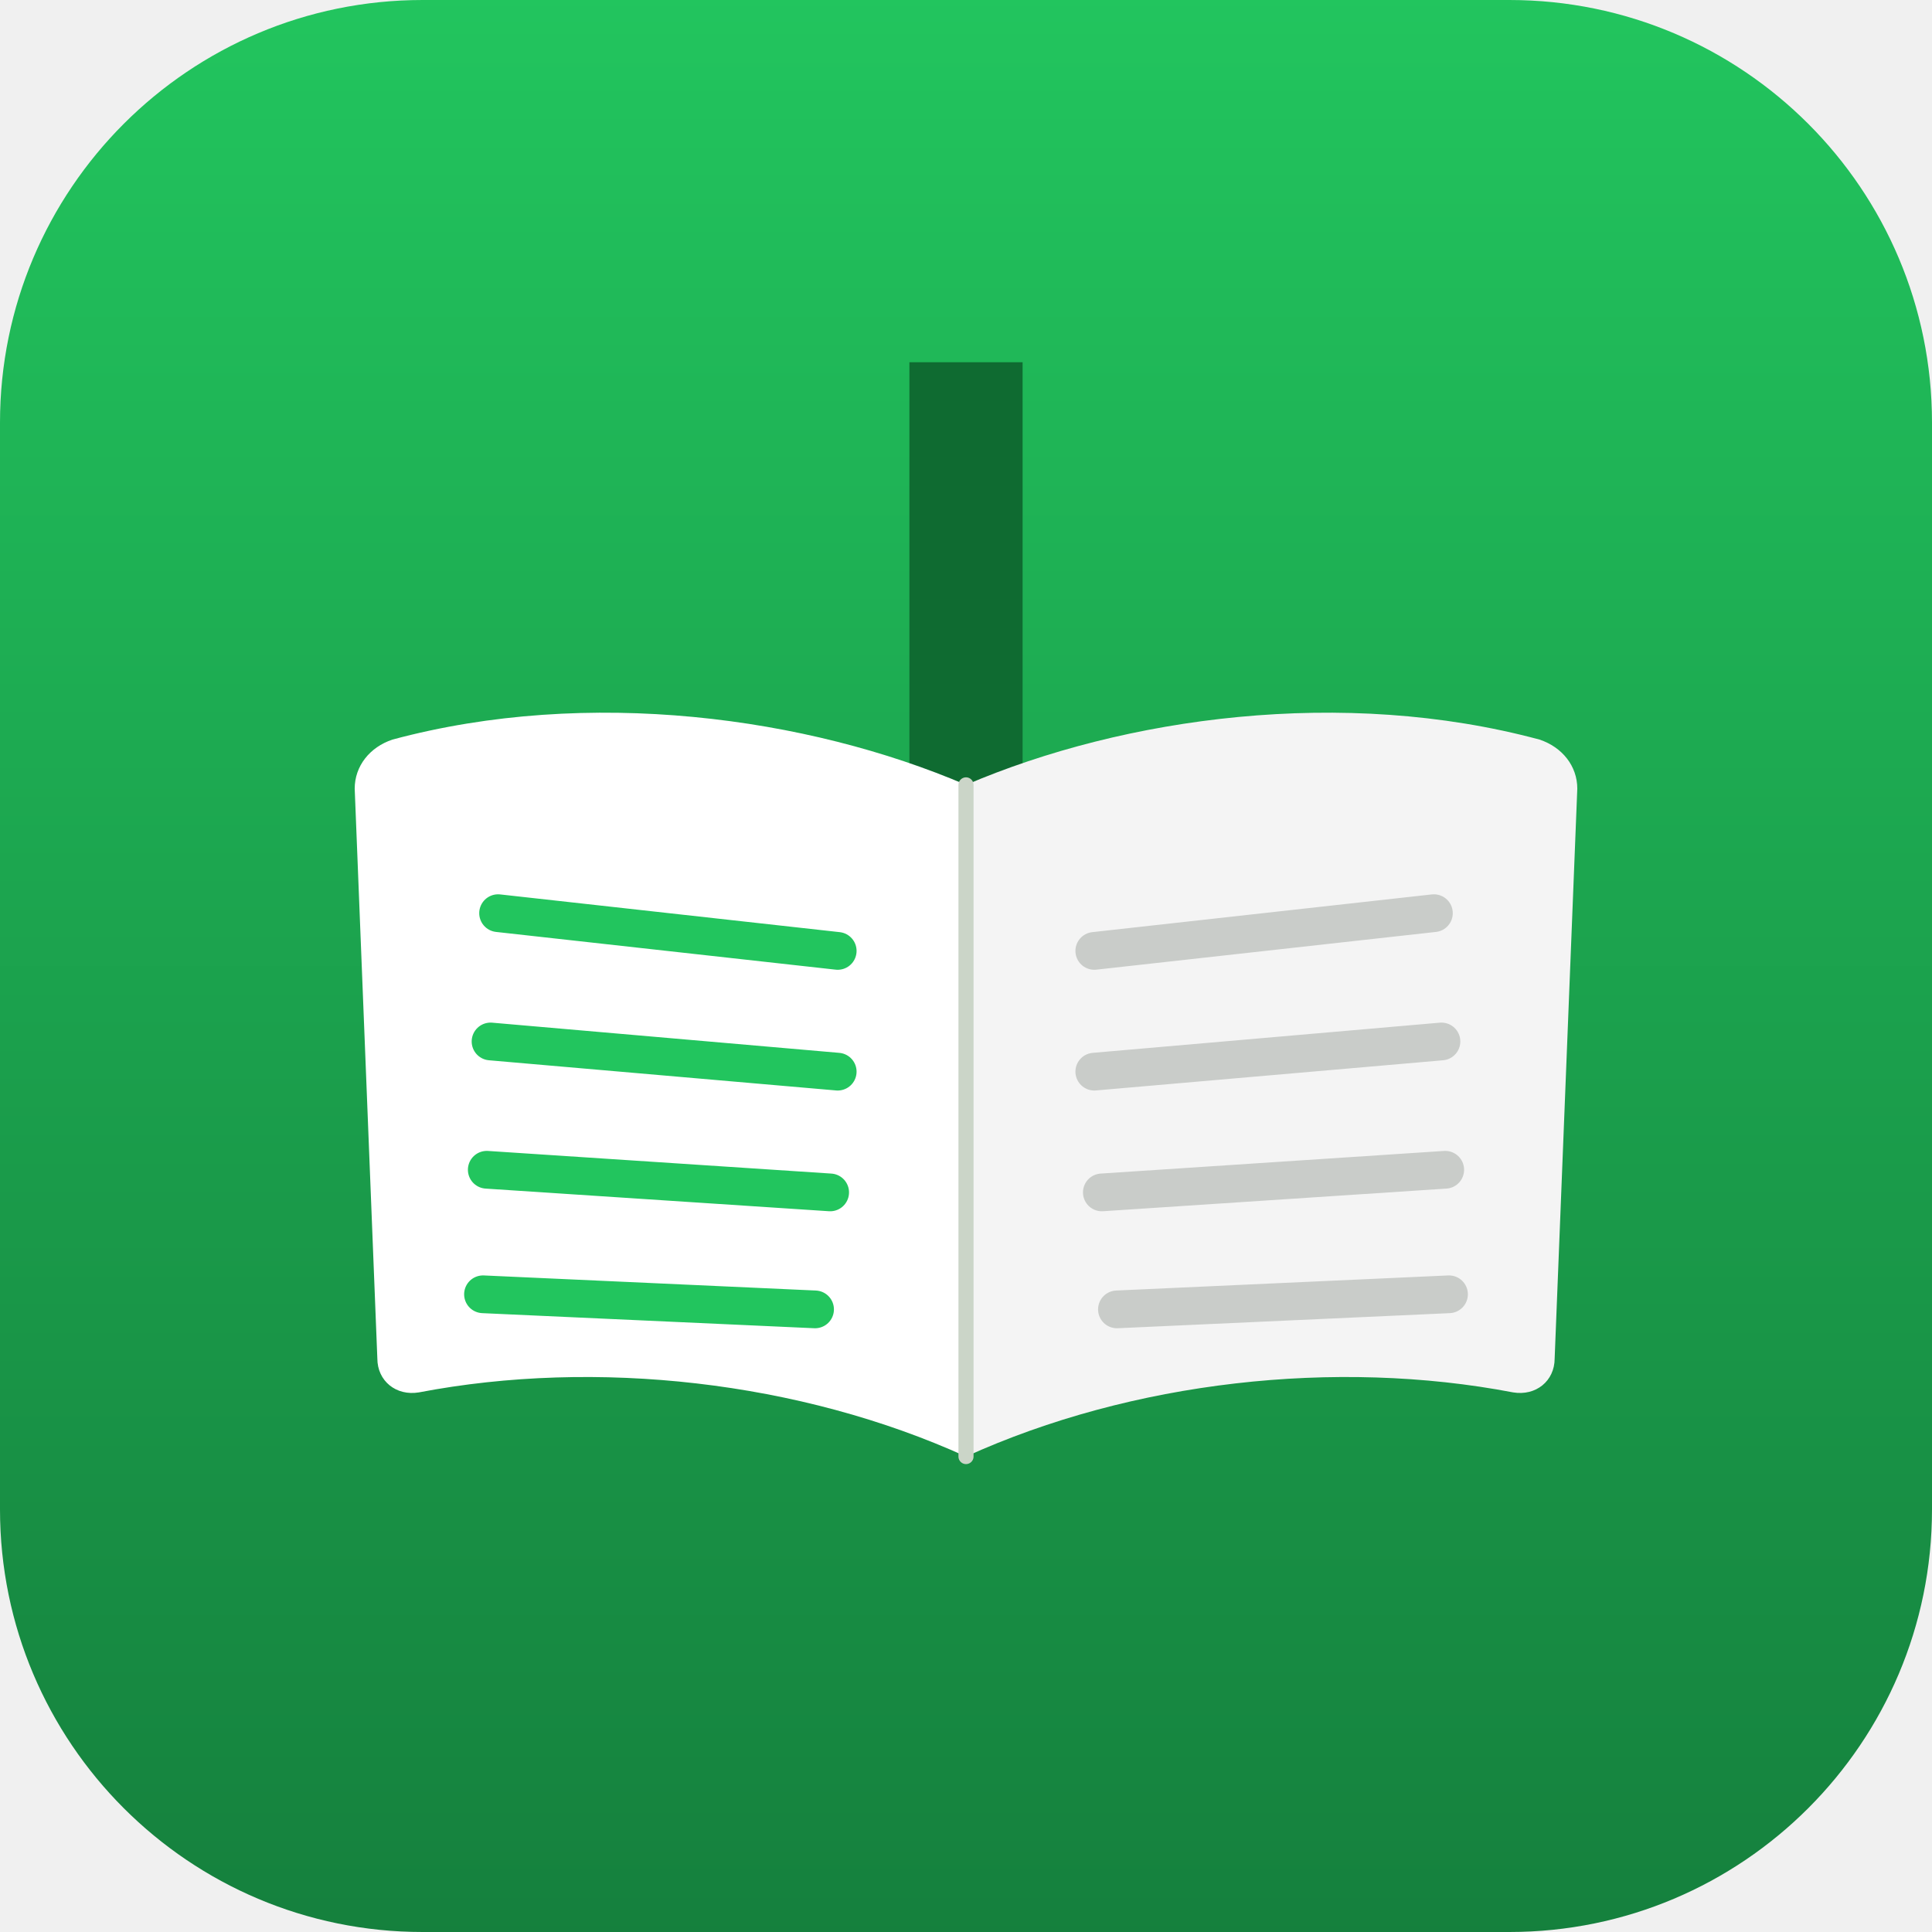
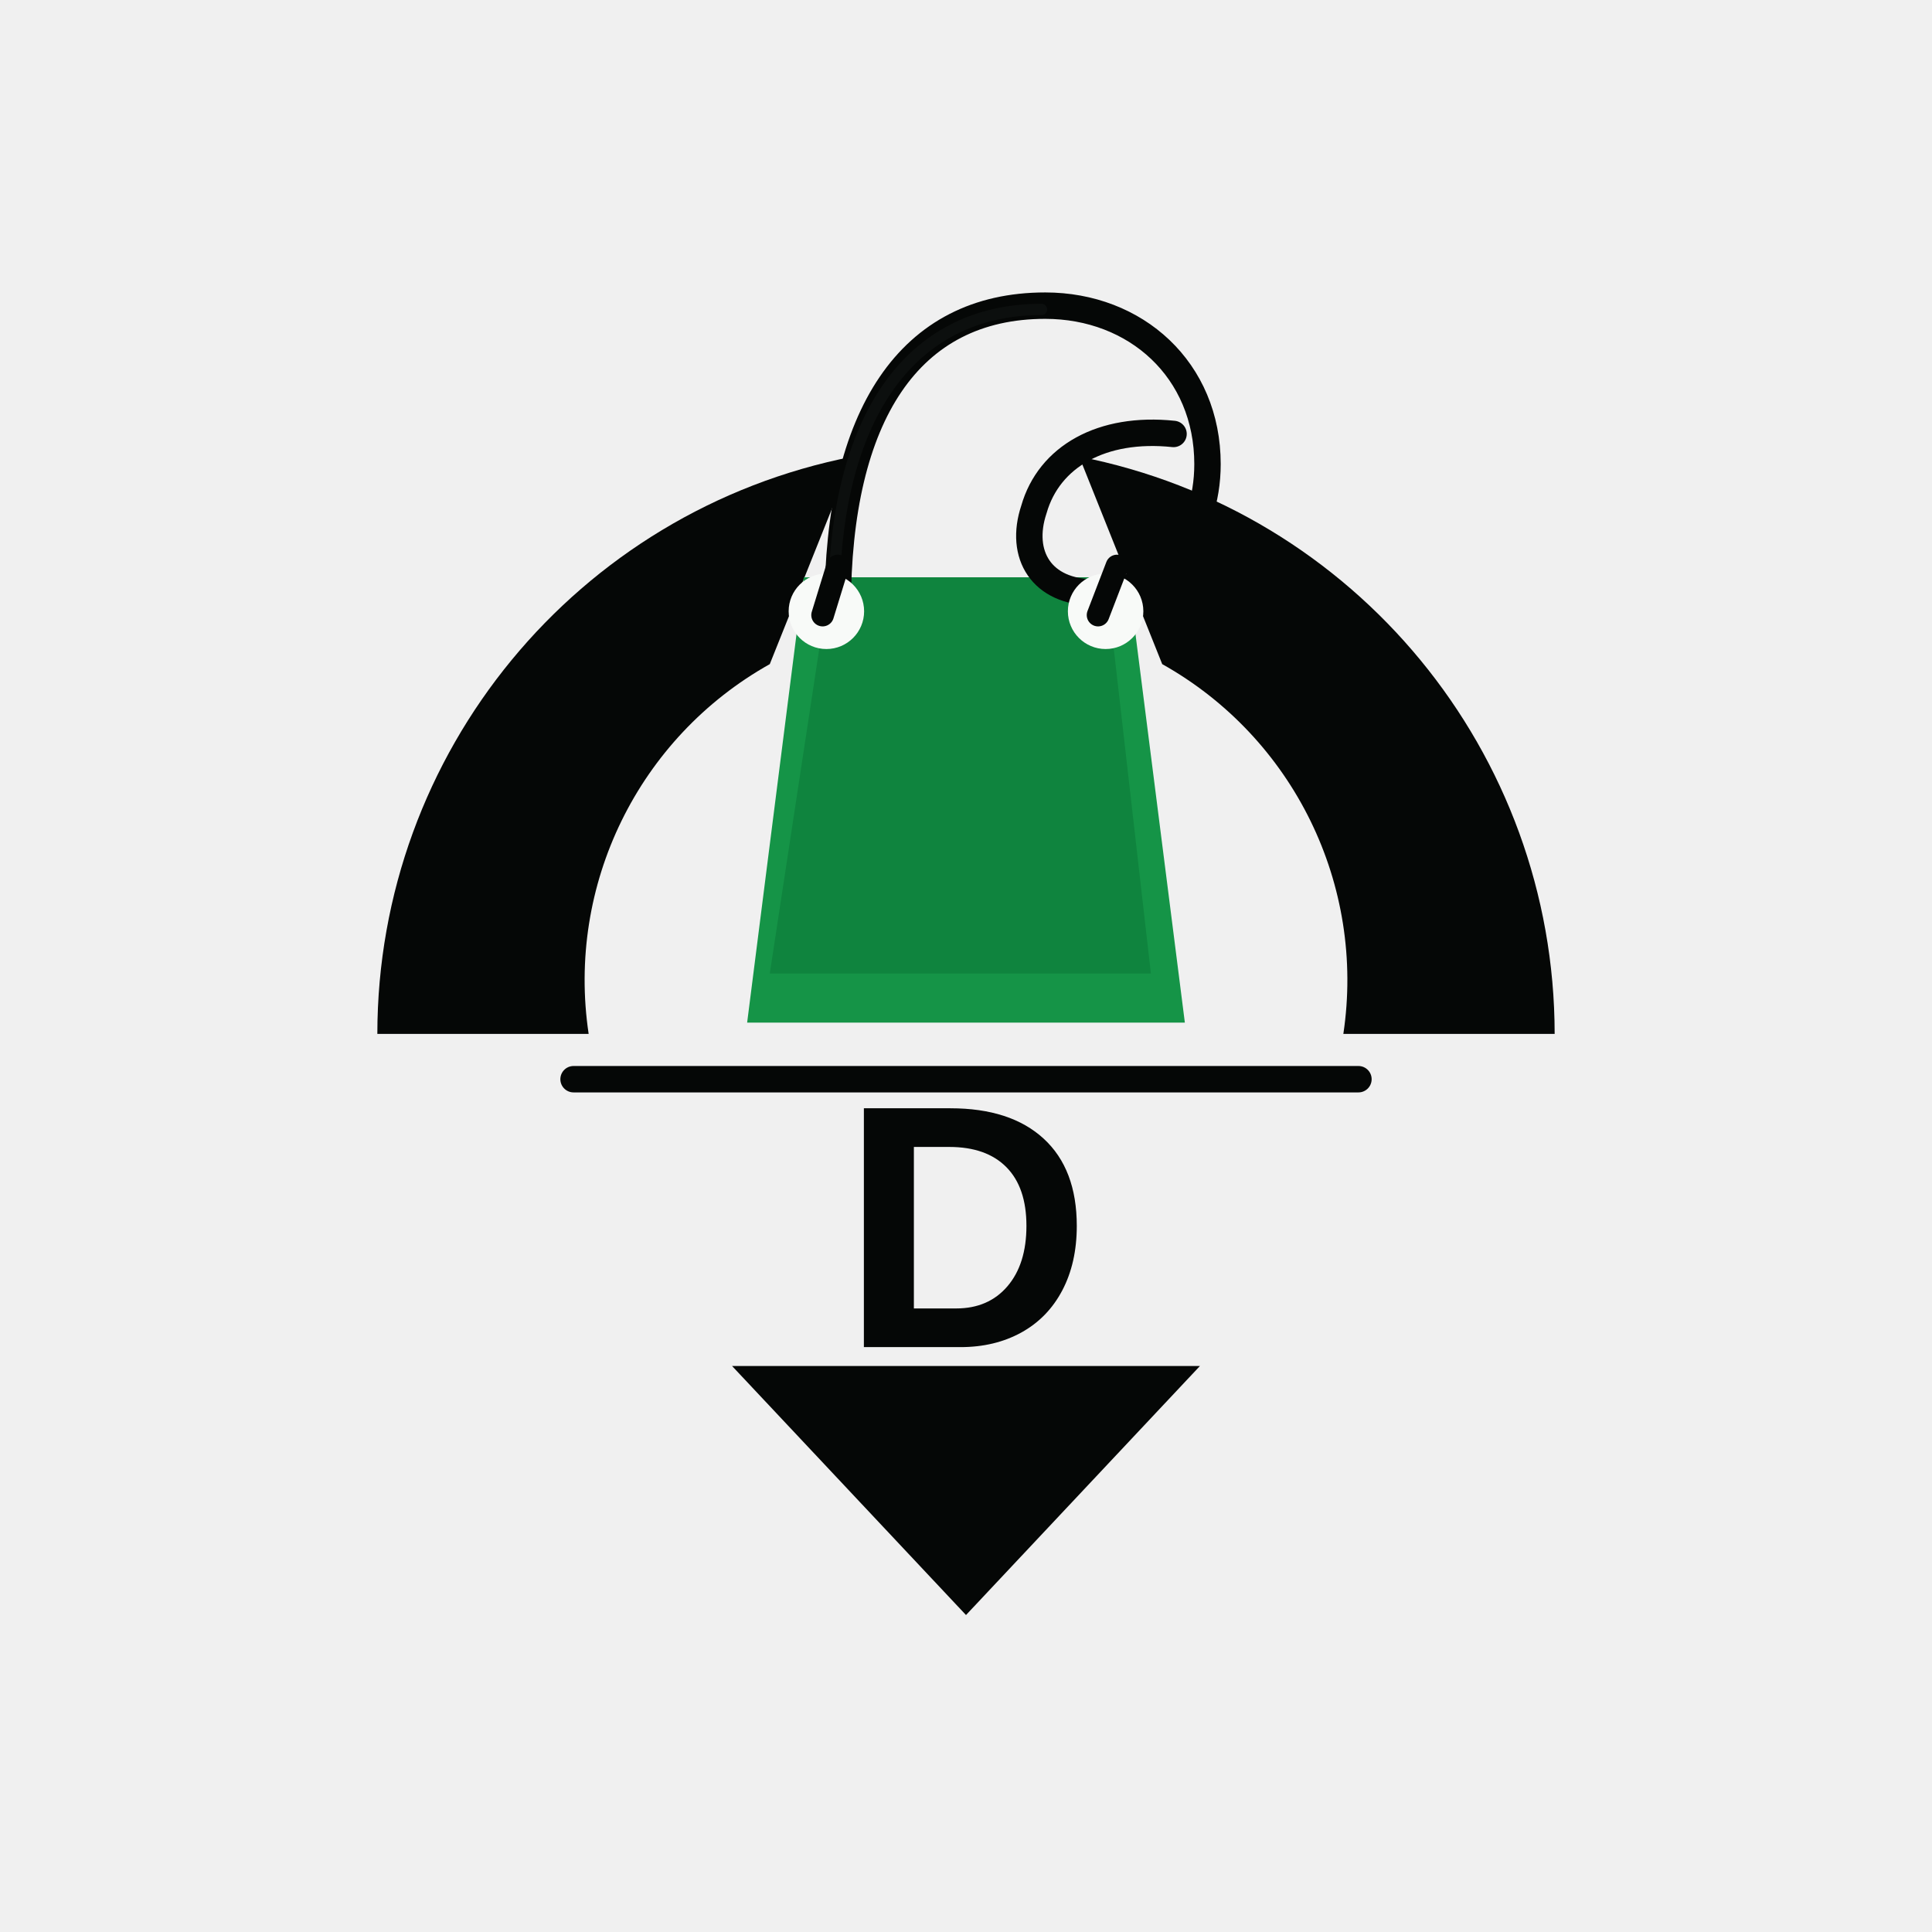
- <svg xmlns="http://www.w3.org/2000/svg" width="512" height="512" viewBox="0 0 512 512">
-   <defs>
-     <linearGradient id="bg" x1="0" y1="0" x2="0" y2="1">
-       <stop offset="0" stop-color="#22c55e" />
-       <stop offset="1" stop-color="#15803d" />
-     </linearGradient>
-   </defs>
-   <rect width="512" height="512" rx="112" fill="url(#bg)" />
-   <path d="M241 96 H271 V226 L256 210 L241 226 Z" fill="#0f6b31" />
-   <g>
-     <path d="M256 208              C 214 190 156 182 104 196              C 98 198 94 203 94 209              L 100 360              C 100 366 105 370 111 369              C 158 360 212 366 256 386              Z" fill="#ffffff" />
-     <path d="M256 208              C 298 190 356 182 408 196              C 414 198 418 203 418 209              L 412 360              C 412 366 407 370 401 369              C 354 360 300 366 256 386              Z" fill="#f4f4f4" />
-     <path d="M256 208 L256 386" stroke="#cbd5c8" stroke-width="4" stroke-linecap="round" />
-     <g stroke="#22c55e" stroke-width="10" stroke-linecap="round">
-       <line x1="132" y1="242" x2="222" y2="252" />
-       <line x1="130" y1="276" x2="222" y2="284" />
-       <line x1="129" y1="310" x2="220" y2="316" />
-       <line x1="128" y1="343" x2="216" y2="347" />
-     </g>
-     <g stroke="#c9ccc9" stroke-width="10" stroke-linecap="round">
-       <line x1="290" y1="252" x2="380" y2="242" />
-       <line x1="290" y1="284" x2="382" y2="276" />
-       <line x1="292" y1="316" x2="383" y2="310" />
-       <line x1="296" y1="347" x2="384" y2="343" />
-     </g>
-   </g>
+ <svg xmlns="http://www.w3.org/2000/svg" width="512" height="512" viewBox="0 0 512 512" role="img" aria-label="Duaqabe icon">
+   <path d="M100 274a156 156 0 0 1 126-153l-22 55a96 96 0 0 0-48 98z" fill="#050706" />
+   <path d="M356 274a96 96 0 0 0-48-98l-22-55a156 156 0 0 1 126 153z" fill="#050706" />
+   <path d="M152 286h208" stroke="#050706" stroke-width="7" stroke-linecap="round" />
+   <path d="M213 153h86l15 118H198z" fill="#159447" />
+   <path d="M220 153h73l12 105H204z" fill="#0f843e" />
+   <path d="M222 161c0-51 19-80 55-80 24 0 43 17 43 42 0 19-12 34-30 34-14 0-20-10-16-22 4-14 18-22 37-20" fill="none" stroke="#050706" stroke-width="7" stroke-linecap="round" />
+   <path d="M221 160c0-49 20-78 55-78" fill="none" stroke="#1a1d1c" stroke-width="3" stroke-linecap="round" opacity=".35" />
+   <circle cx="219" cy="162" r="10" fill="#f8faf8" />
+   <circle cx="293" cy="162" r="10" fill="#f8faf8" />
+   <path d="M222 150l-4 13M296 150l-5 13" stroke="#050706" stroke-width="6" stroke-linecap="round" />
+   <text x="256" y="357" text-anchor="middle" font-family="Arial, Helvetica, sans-serif" font-size="92" font-weight="800" fill="#050706">D</text>
+   <path d="M256 428l-62-66h124z" fill="#050706" />
</svg>
